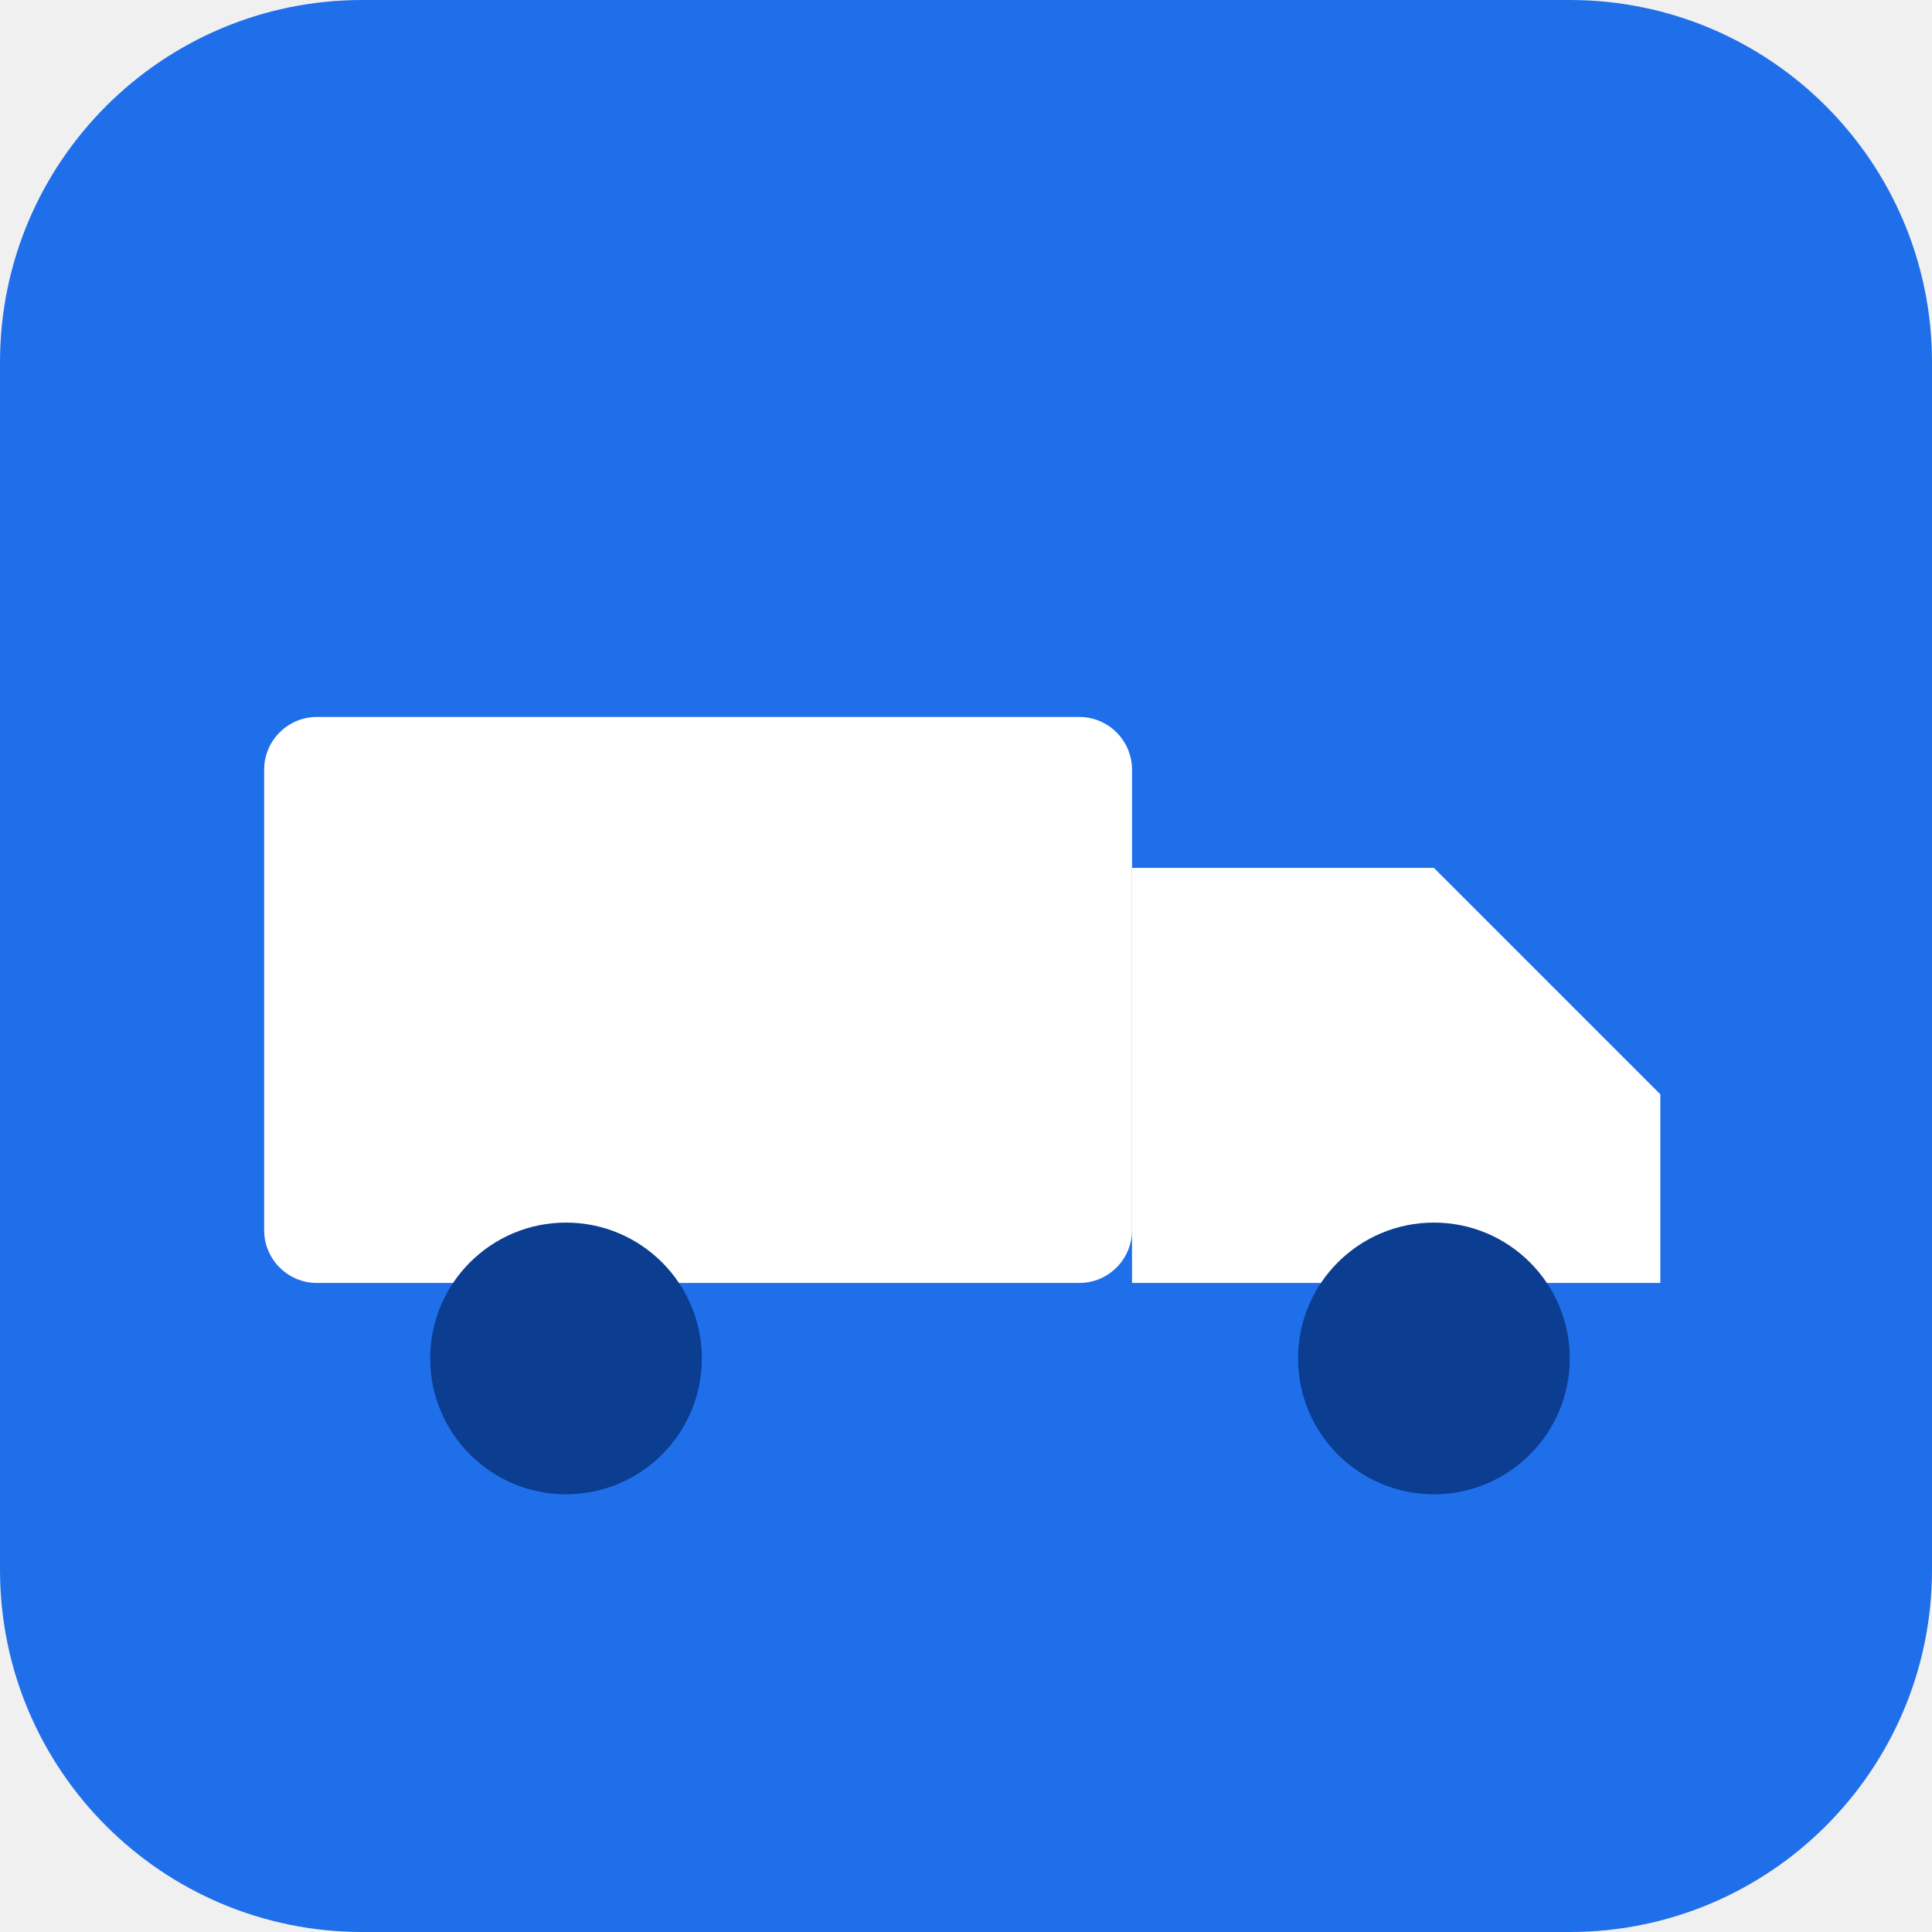
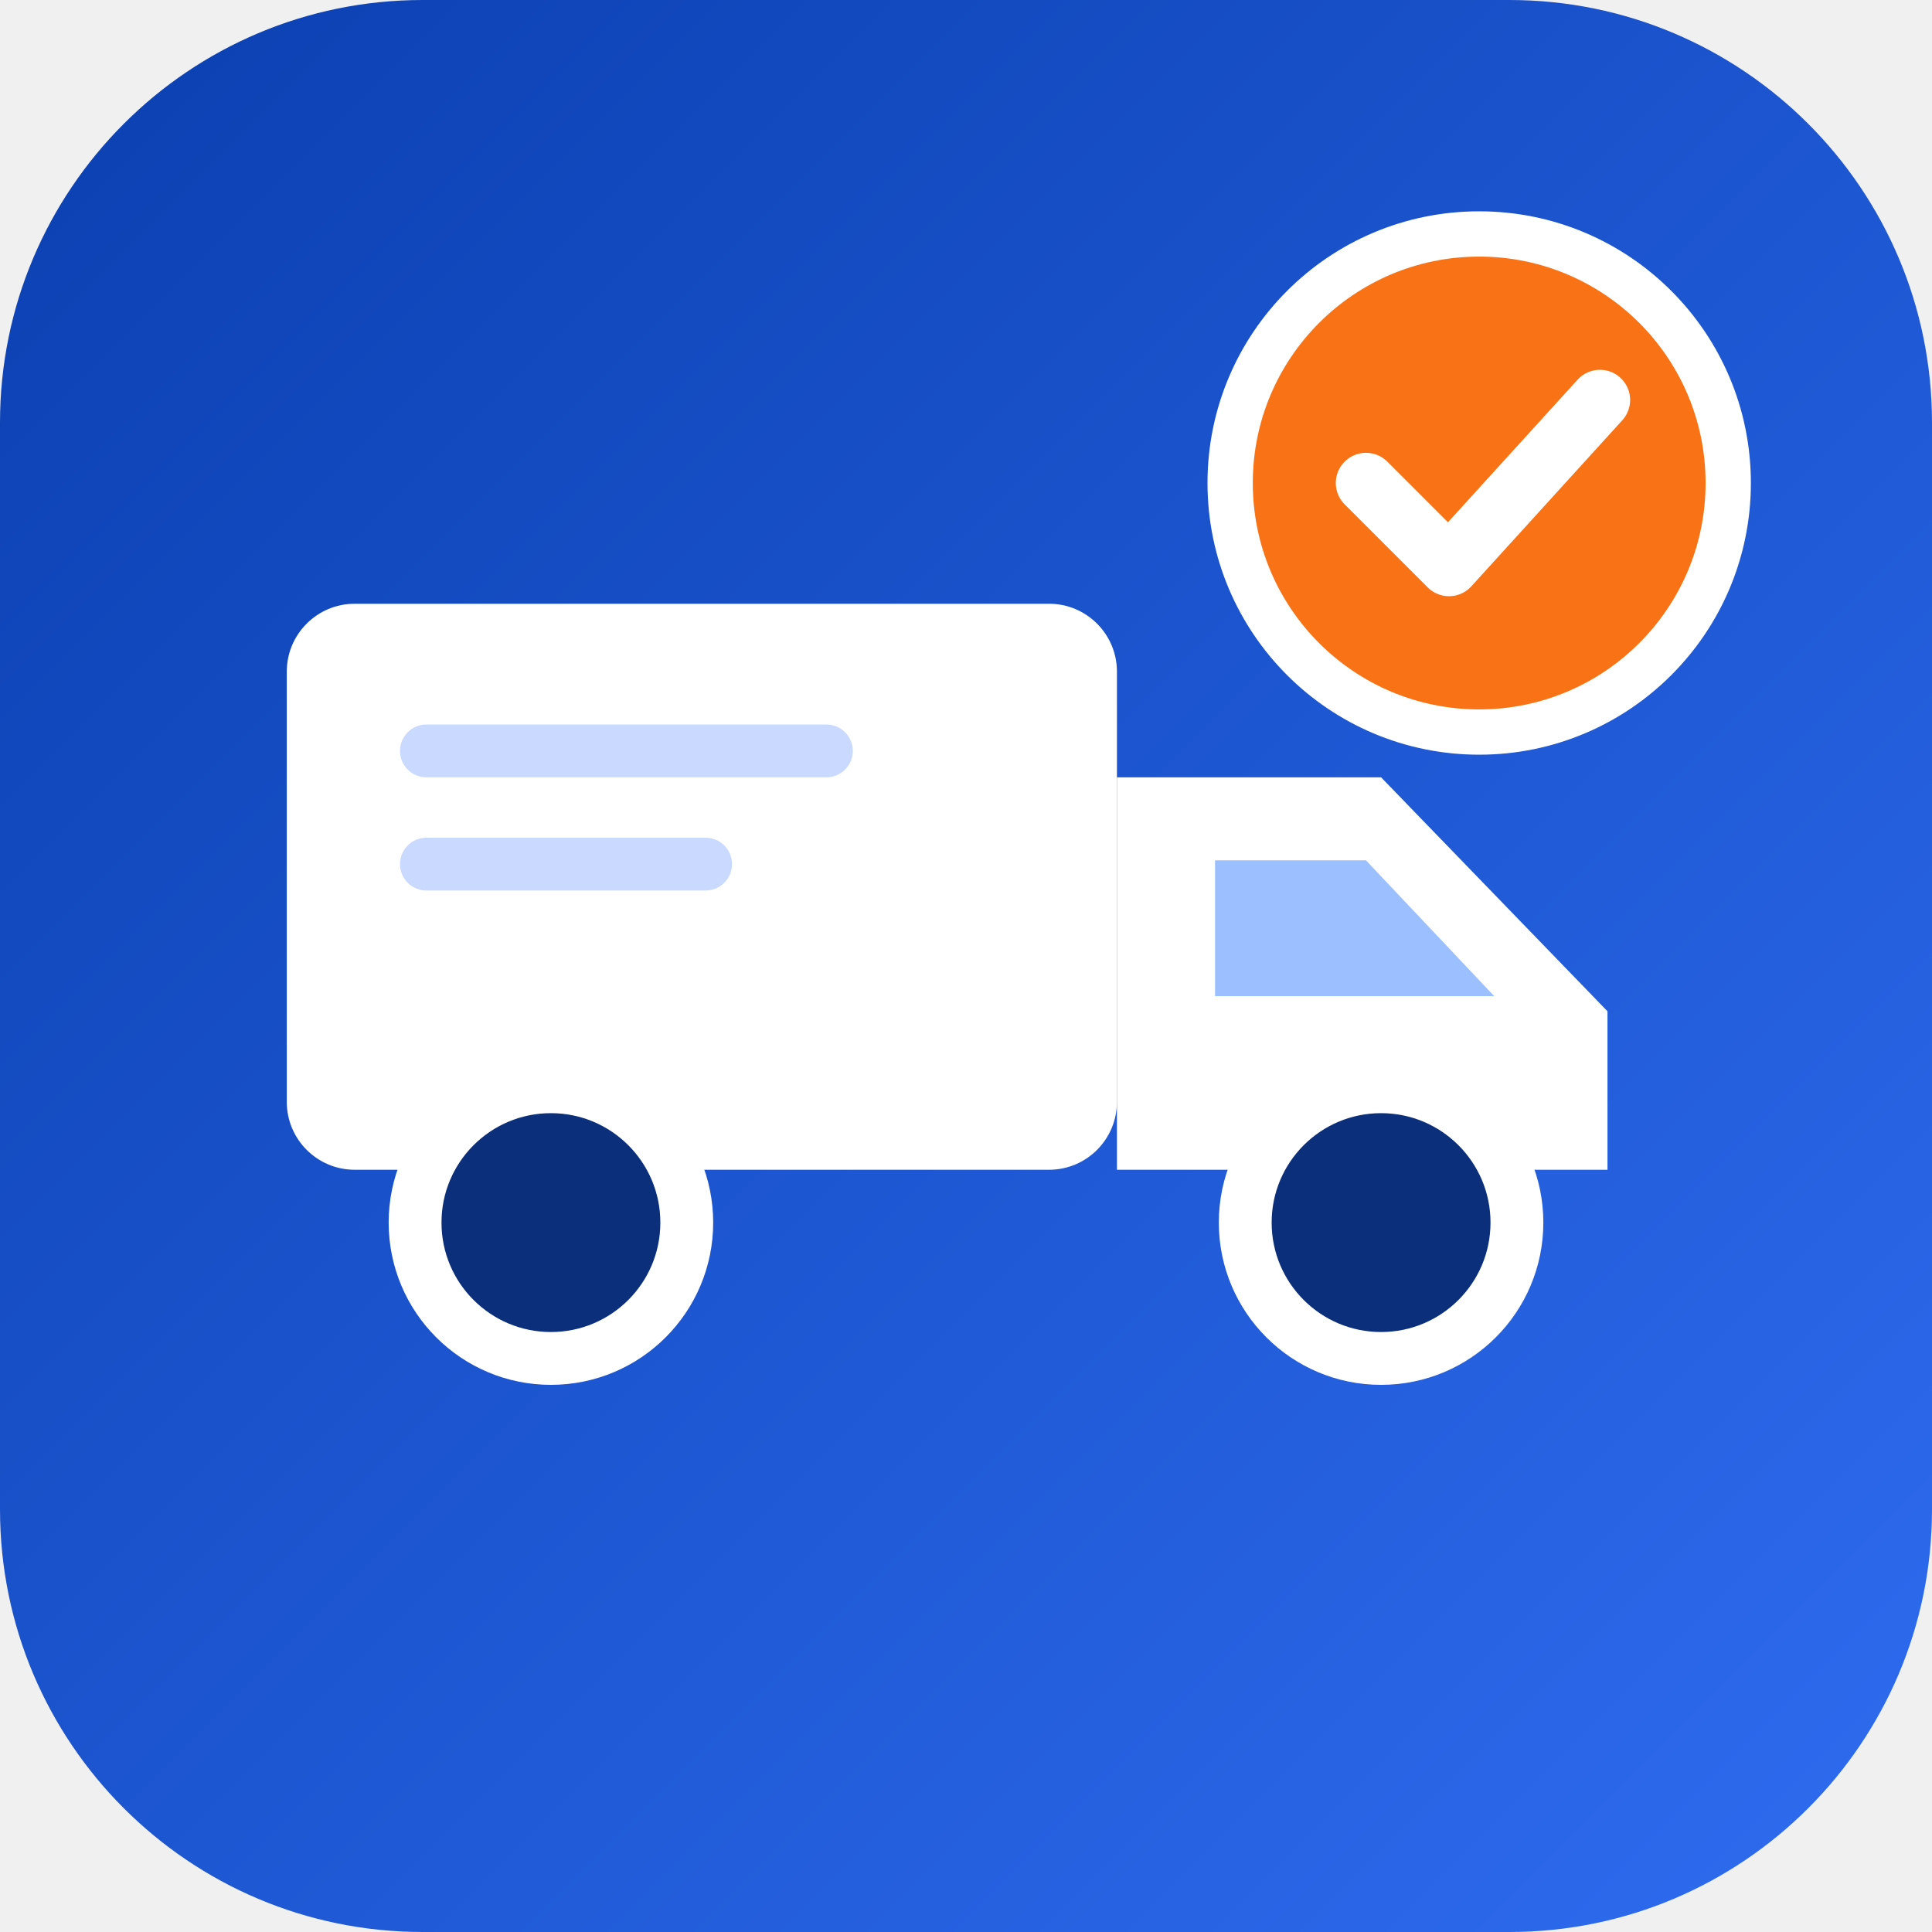
<svg xmlns="http://www.w3.org/2000/svg" viewBox="0 0 512 512">
-   <rect width="512" height="512" rx="96" fill="#1f6feb" />
-   <rect x="70" y="190" width="230" height="150" rx="14" fill="#fff" />
-   <path d="M300 230h80l60 60v50H300z" fill="#fff" />
-   <circle cx="150" cy="360" r="36" fill="#0b3d91" />
-   <circle cx="380" cy="360" r="36" fill="#0b3d91" />
+   <defs>
+     <linearGradient id="g" x1="0" y1="0" x2="1" y2="1">
+       <stop offset="0" stop-color="#0a3fb0" />
+       <stop offset="1" stop-color="#2f6cf0" />
+     </linearGradient>
+   </defs>
+   <rect width="512" height="512" rx="112" fill="url(#g)" />
+   <g transform="translate(76 120)">
+     <rect x="0" y="40" width="220" height="150" rx="18" fill="#fff" />
+     <path d="M220 86h70l60 62v42H220z" fill="#fff" />
+     <path d="M246 108h40l34 36h-74z" fill="#9cc0ff" />
+     <circle cx="70" cy="204" r="36" fill="#0b2f7a" stroke="#fff" stroke-width="14" />
+     <circle cx="290" cy="204" r="36" fill="#0b2f7a" stroke="#fff" stroke-width="14" />
+     <rect x="30" y="72" width="120" height="14" rx="7" fill="#c9d9ff" />
+     <rect x="30" y="102" width="88" height="14" rx="7" fill="#c9d9ff" />
+   </g>
+   <circle cx="392" cy="128" r="66" fill="#f97316" stroke="#fff" stroke-width="12" />
+   <path d="M362 128l22 22 40-44" fill="none" stroke="#fff" stroke-width="16" stroke-linecap="round" stroke-linejoin="round" />
</svg>
